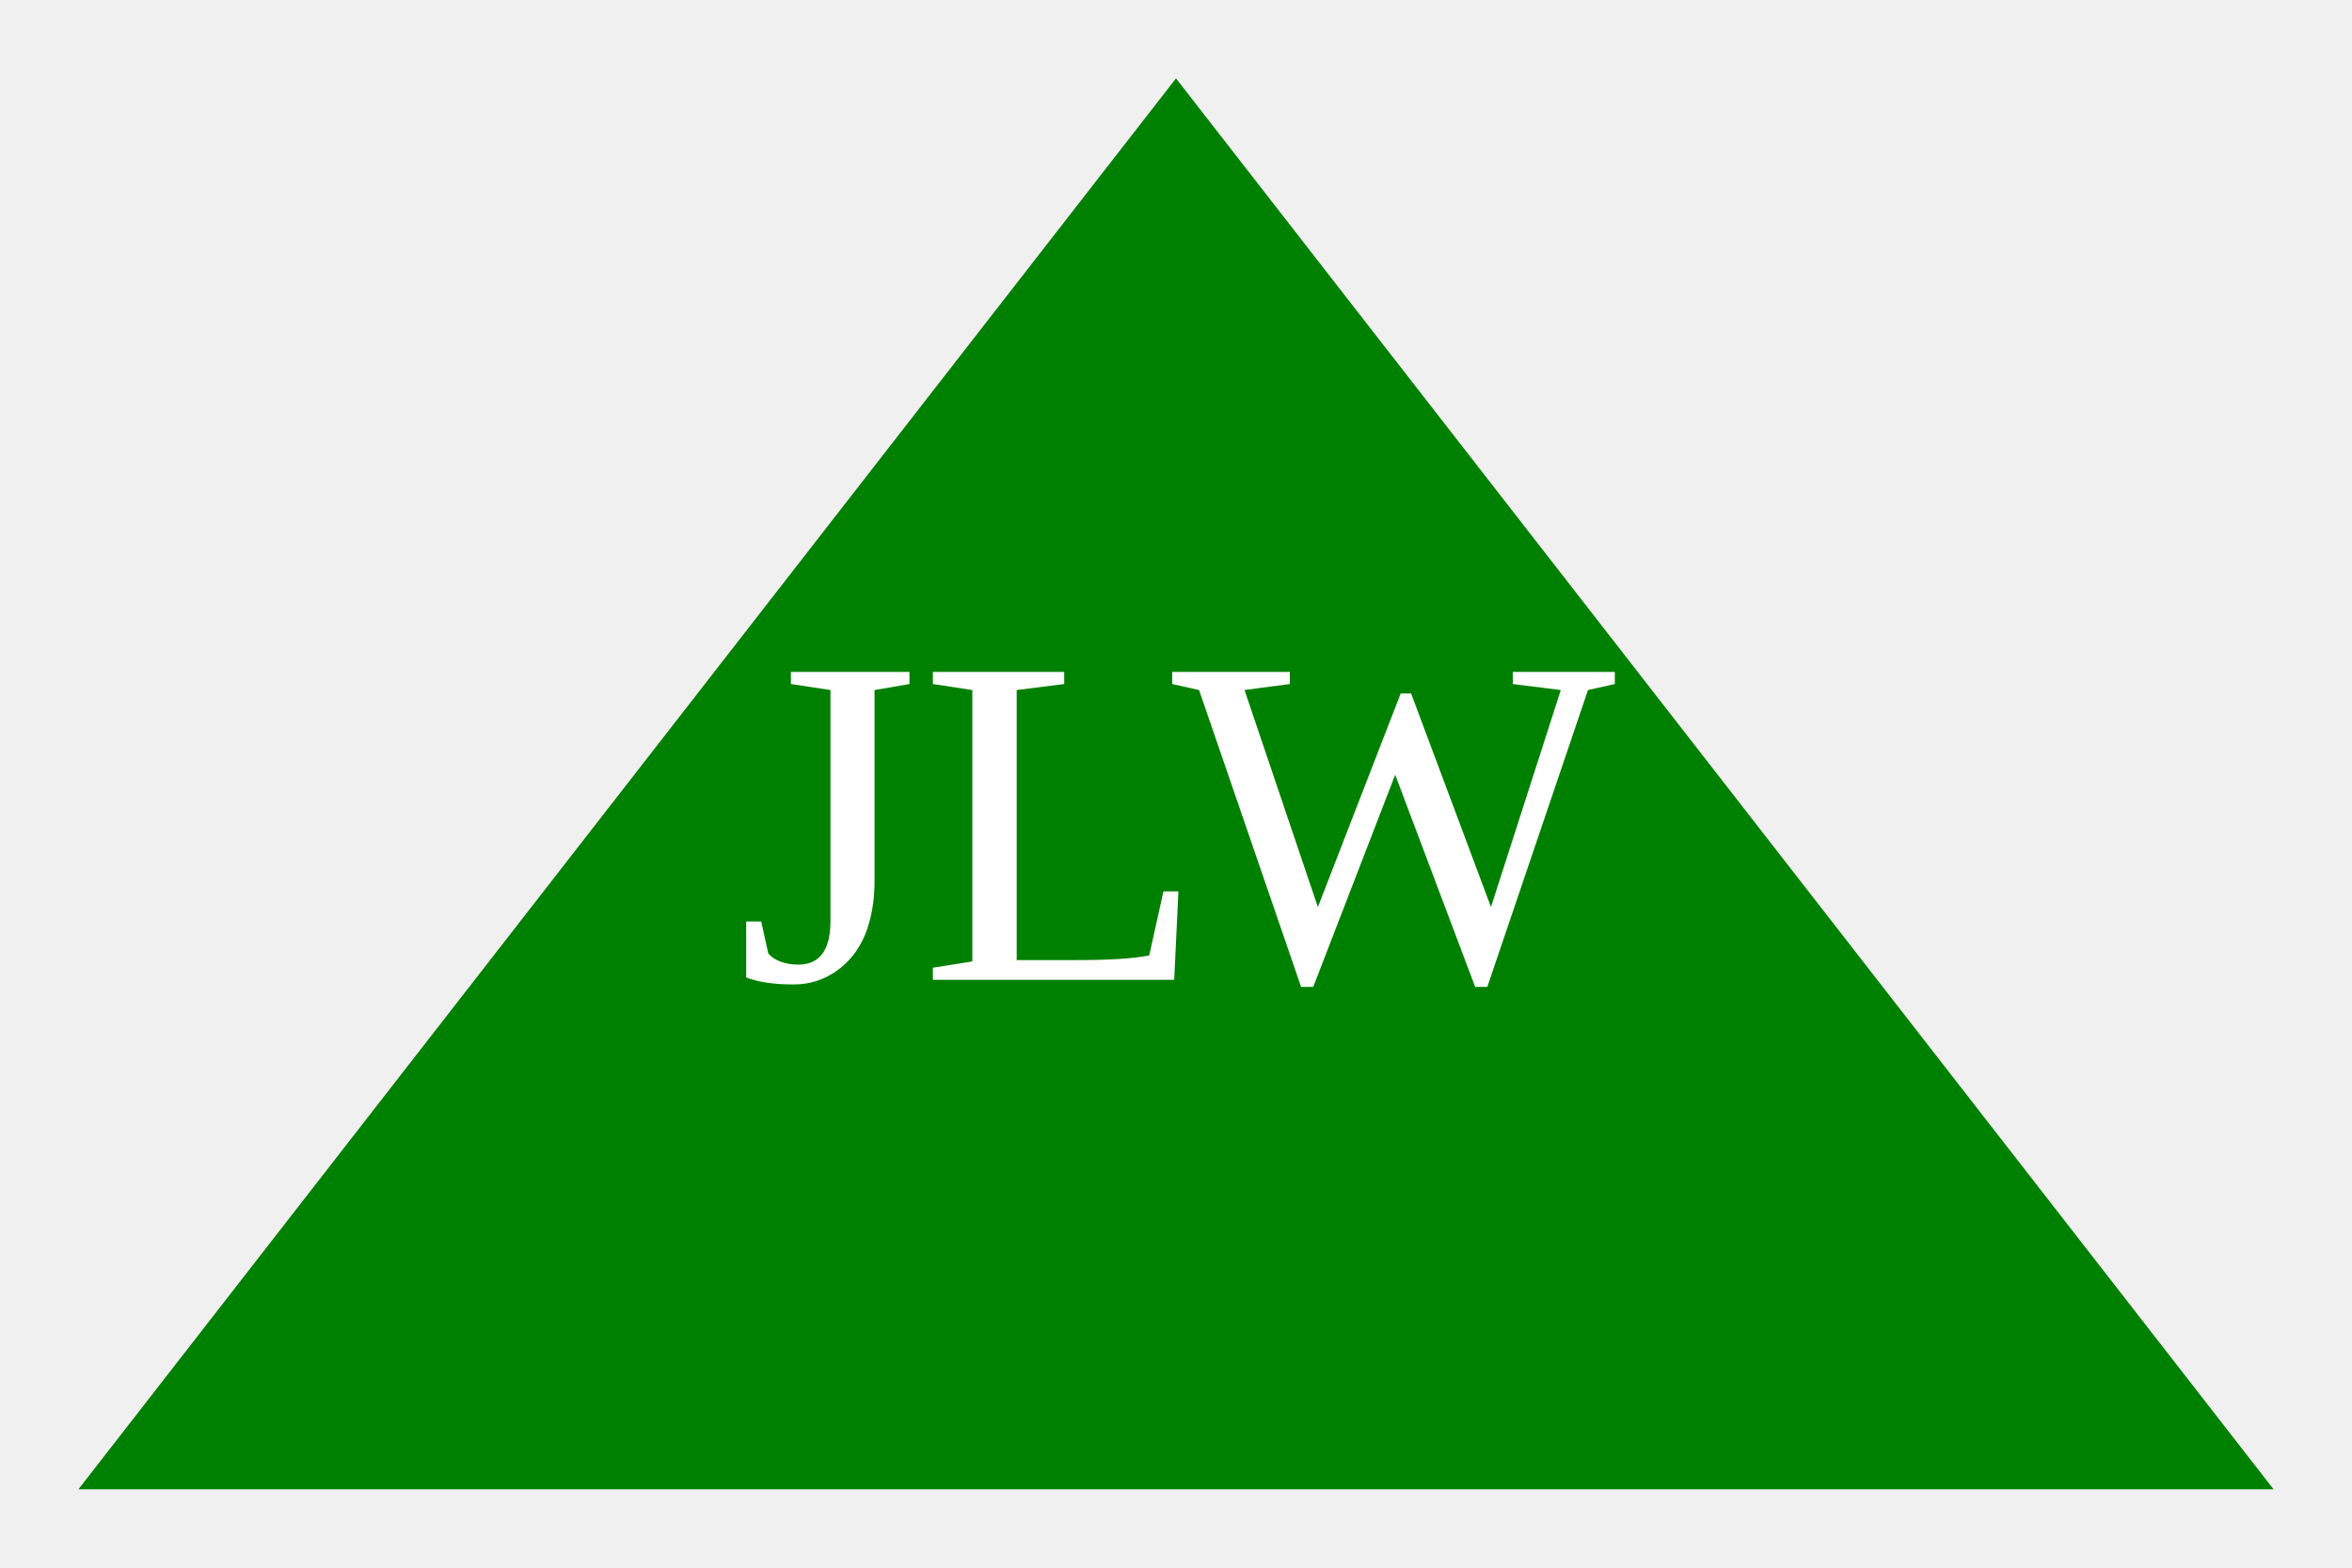
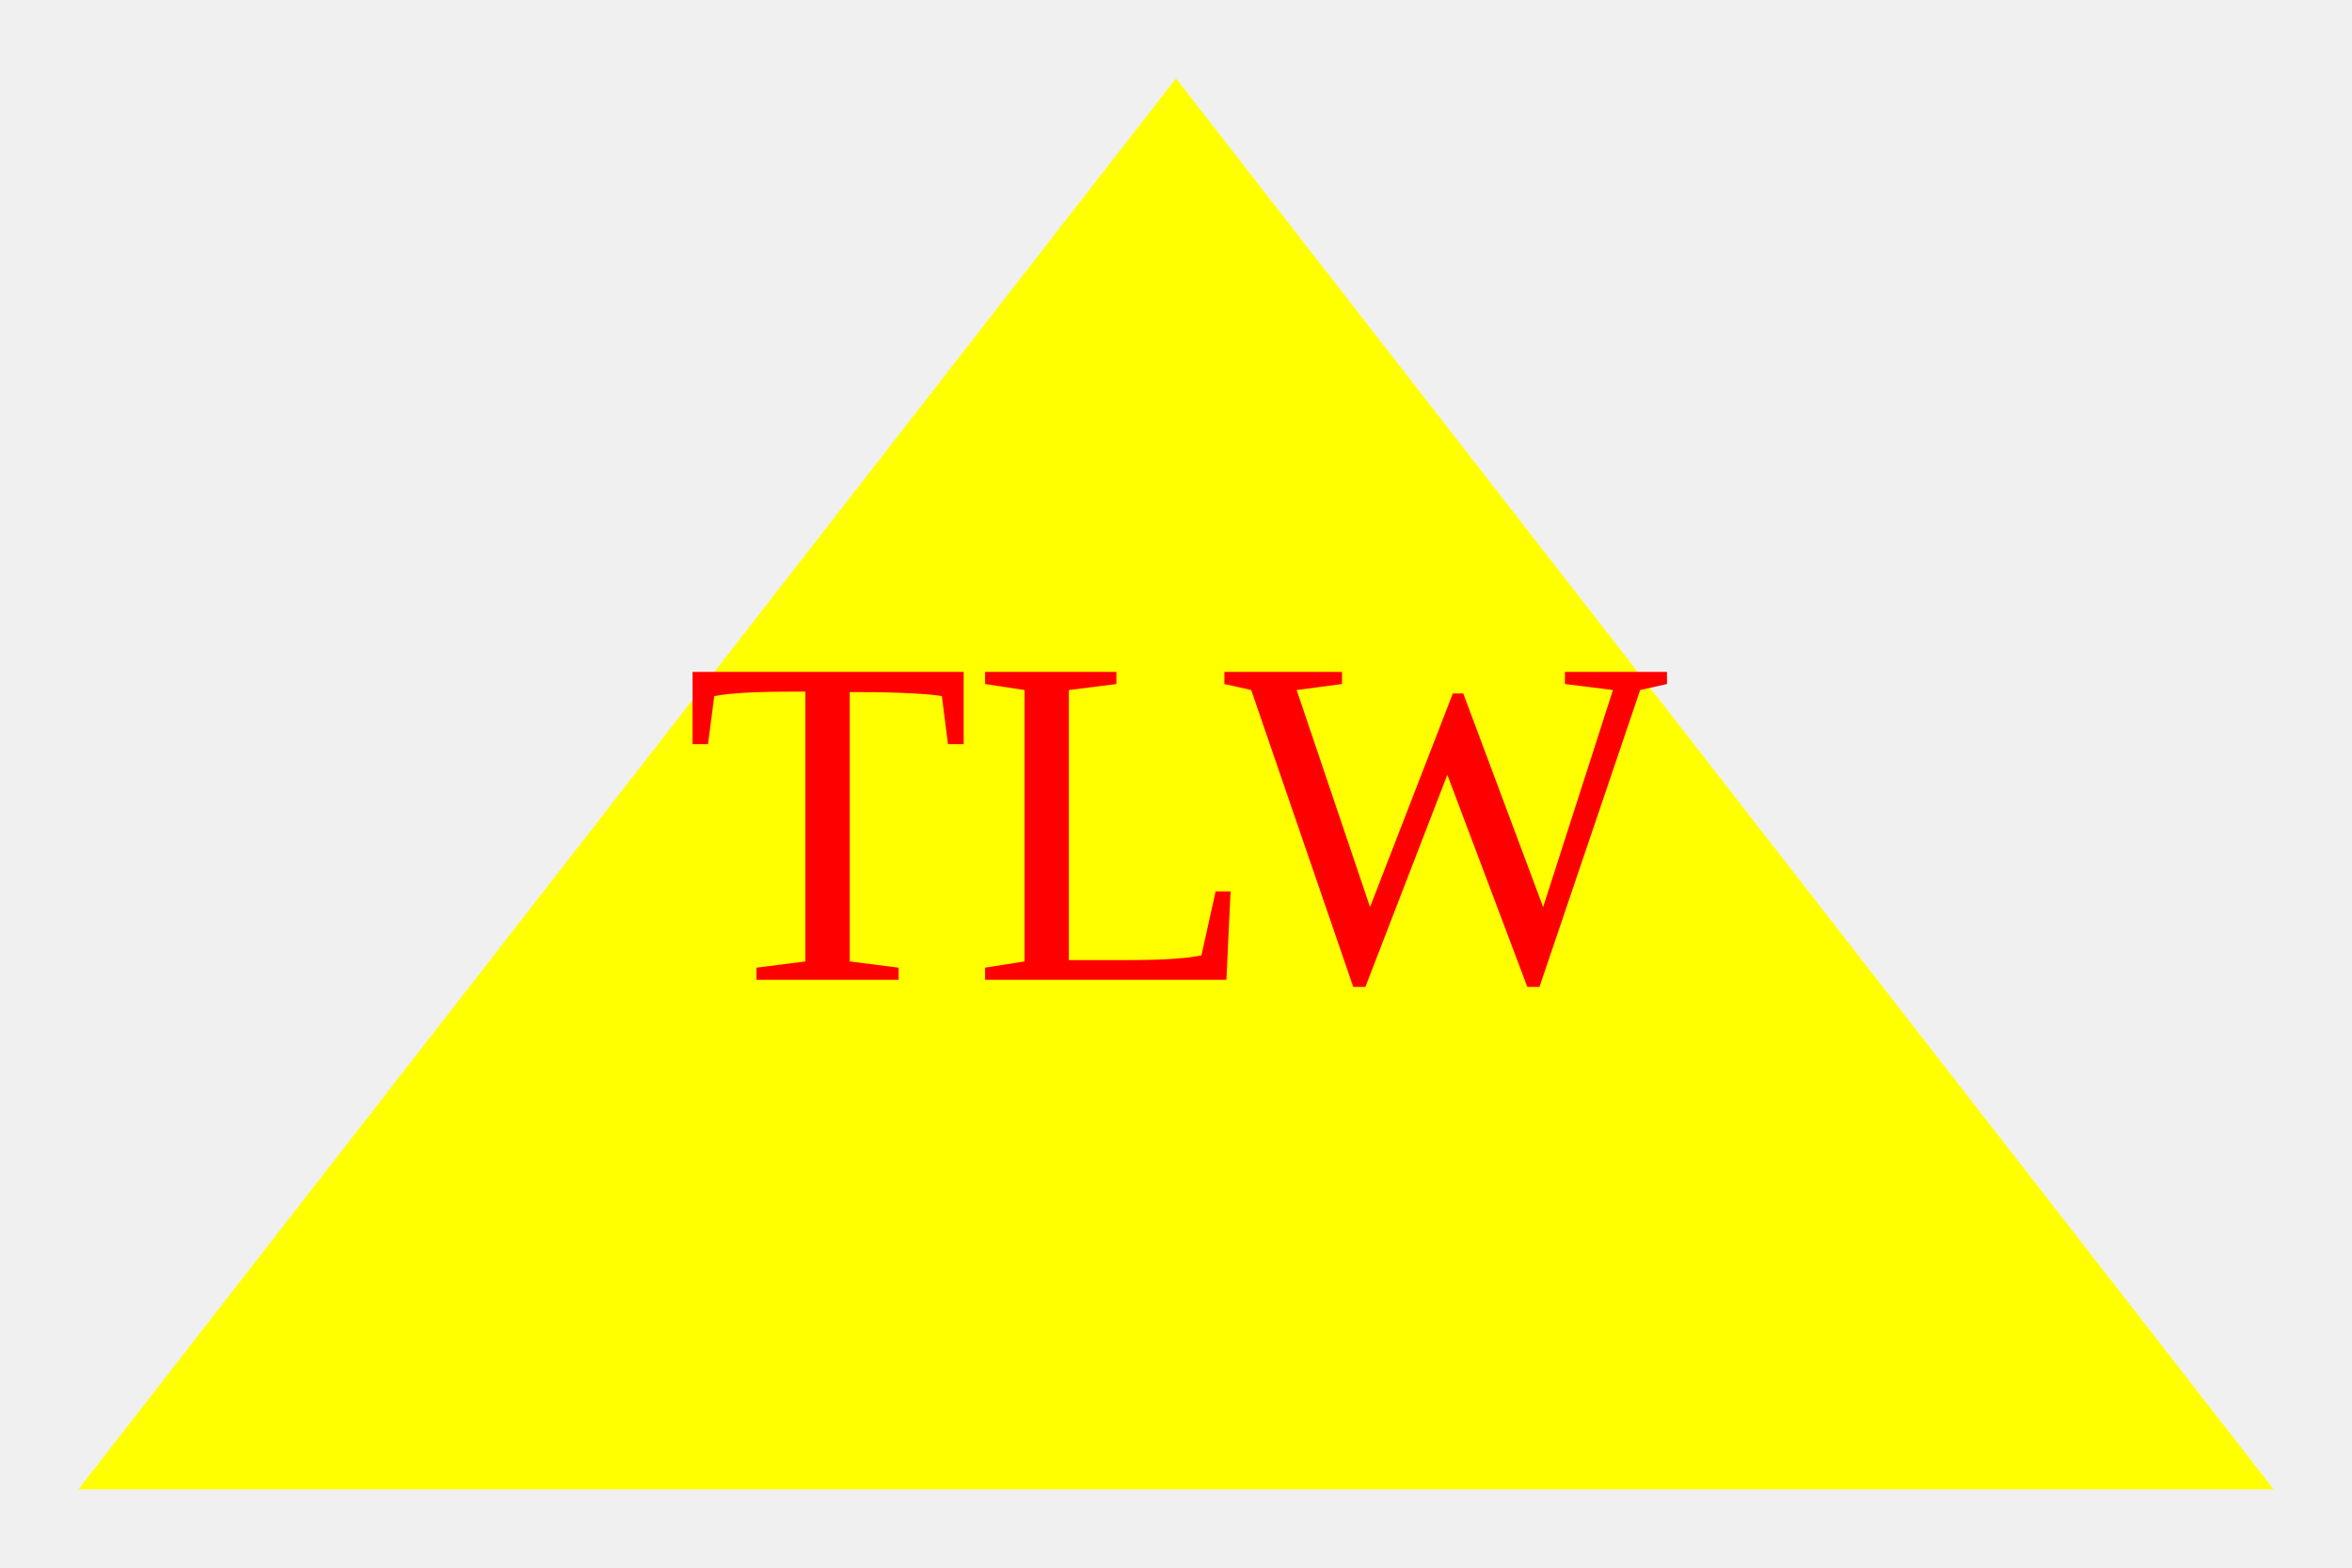
<svg xmlns="http://www.w3.org/2000/svg" version="1.1" width="300" height="200">
-   <polygon points="150,10 290,190 10,190" fill="green" />
-   <text x="150" y="125" font-size="60" text-anchor="middle" fill="white">JLW</text>
+   <polygon points="150,10 290,190 10,190" fill="yellow" />
+   <text x="150" y="125" font-size="60" text-anchor="middle" fill="red">TLW</text>
</svg>
